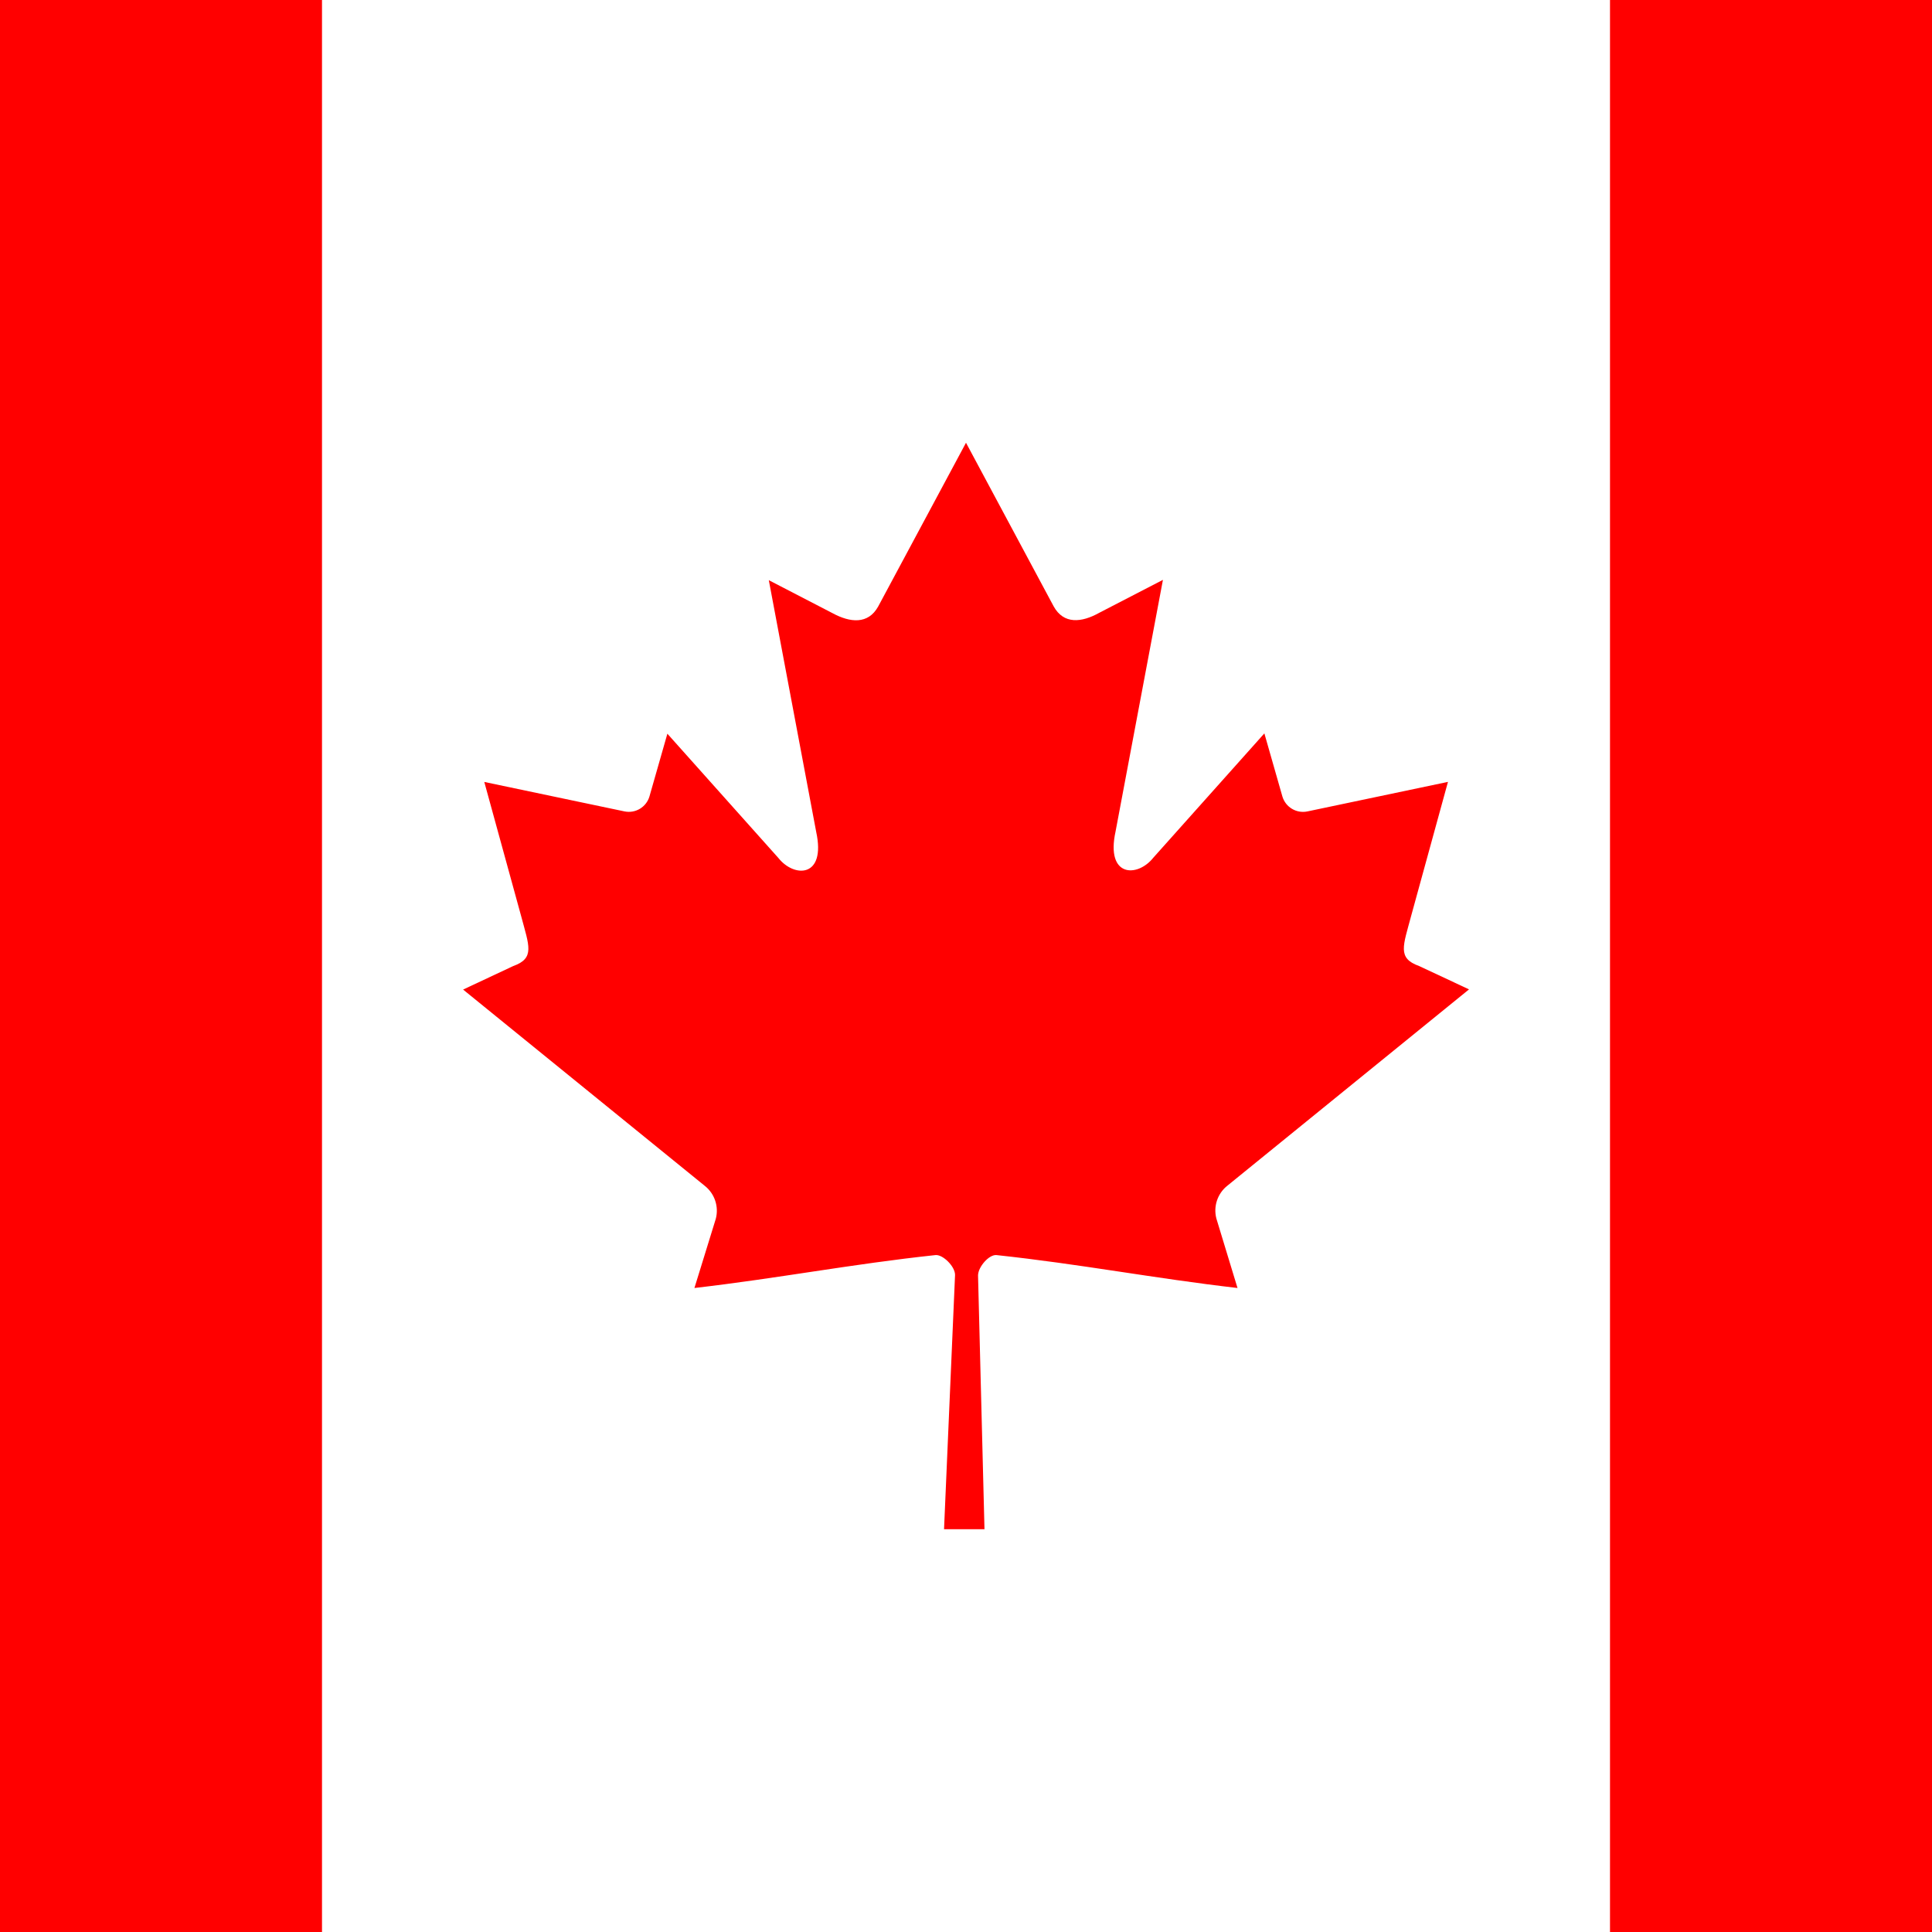
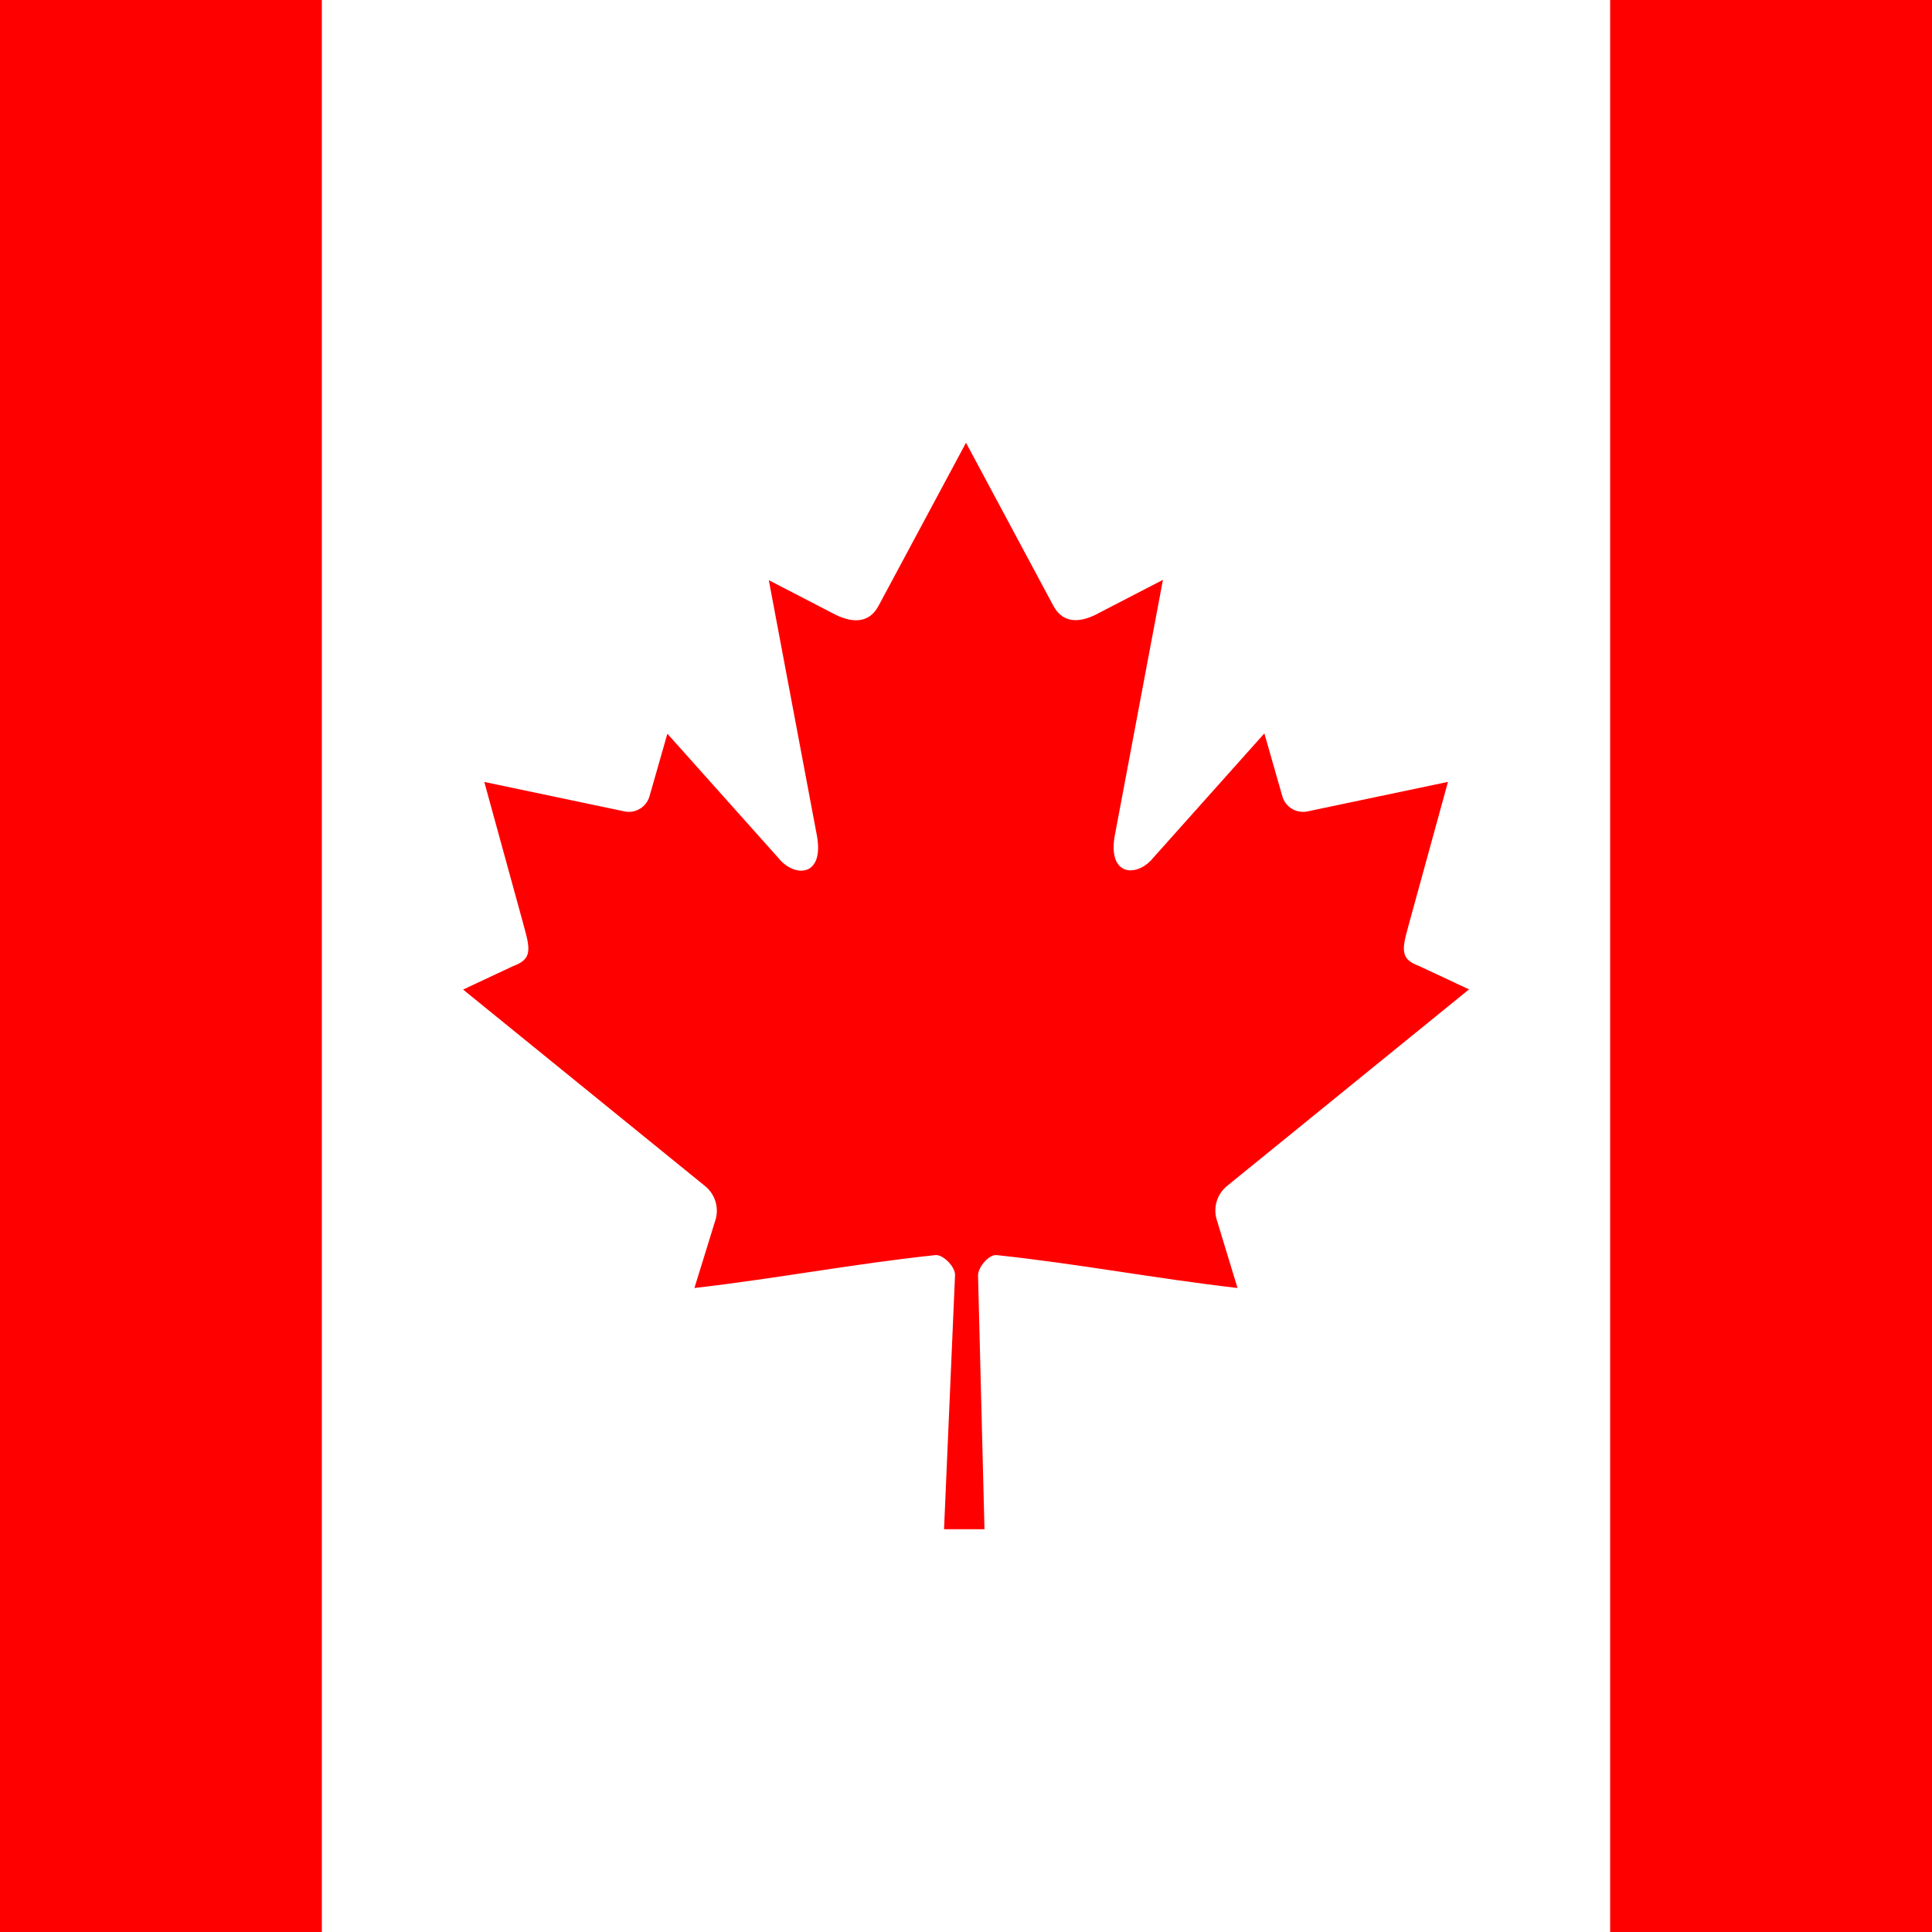
<svg xmlns="http://www.w3.org/2000/svg" id="flags" viewBox="0 0 300 300">
  <defs>
    <style>.cls-1{fill:red;}.cls-2{fill:#fff;}</style>
  </defs>
  <g id="canada">
-     <rect id="_3" data-name="3" class="cls-1" width="300" height="300" />
+     <rect id="_3" data-name="3" class="cls-1" width="50" height="300" />
+     <rect id="_3-2" data-name="3" class="cls-1" x="250" width="50" height="300" />
    <rect id="_2" data-name="2" class="cls-2" x="50" width="200" height="300" />
    <path id="_1" data-name="1" class="cls-1" d="M150,68.75,136.35,94.2c-1.55,2.77-4.32,2.51-7.1,1l-9.87-5.11,7.36,39.09c1.55,7.14-3.42,7.14-5.87,4.05l-17.24-19.3-2.8,9.8A3.34,3.34,0,0,1,97,126l-21.8-4.58,5.72,20.82c1.23,4.63,2.18,6.55-1.23,7.77l-7.78,3.65,37.53,30.48a4.92,4.92,0,0,1,1.71,5.11L107.83,200c12.92-1.49,24.5-3.73,37.42-5.11,1.14-.13,3.06,1.76,3.05,3.08l-1.71,39.49h6.28l-1-39.4c0-1.33,1.72-3.3,2.87-3.17,12.92,1.38,24.5,3.62,37.42,5.11l-3.28-10.78a4.92,4.92,0,0,1,1.71-5.11l37.52-30.48L220.35,150c-3.42-1.22-2.46-3.14-1.23-7.77l5.72-20.82L203,126a3.34,3.34,0,0,1-3.87-2.32l-2.8-9.8-17.24,19.3c-2.45,3.09-7.42,3.09-5.87-4.05l7.36-39.09-9.88,5.11c-2.77,1.55-5.54,1.81-7.09-1" />
  </g>
</svg>
